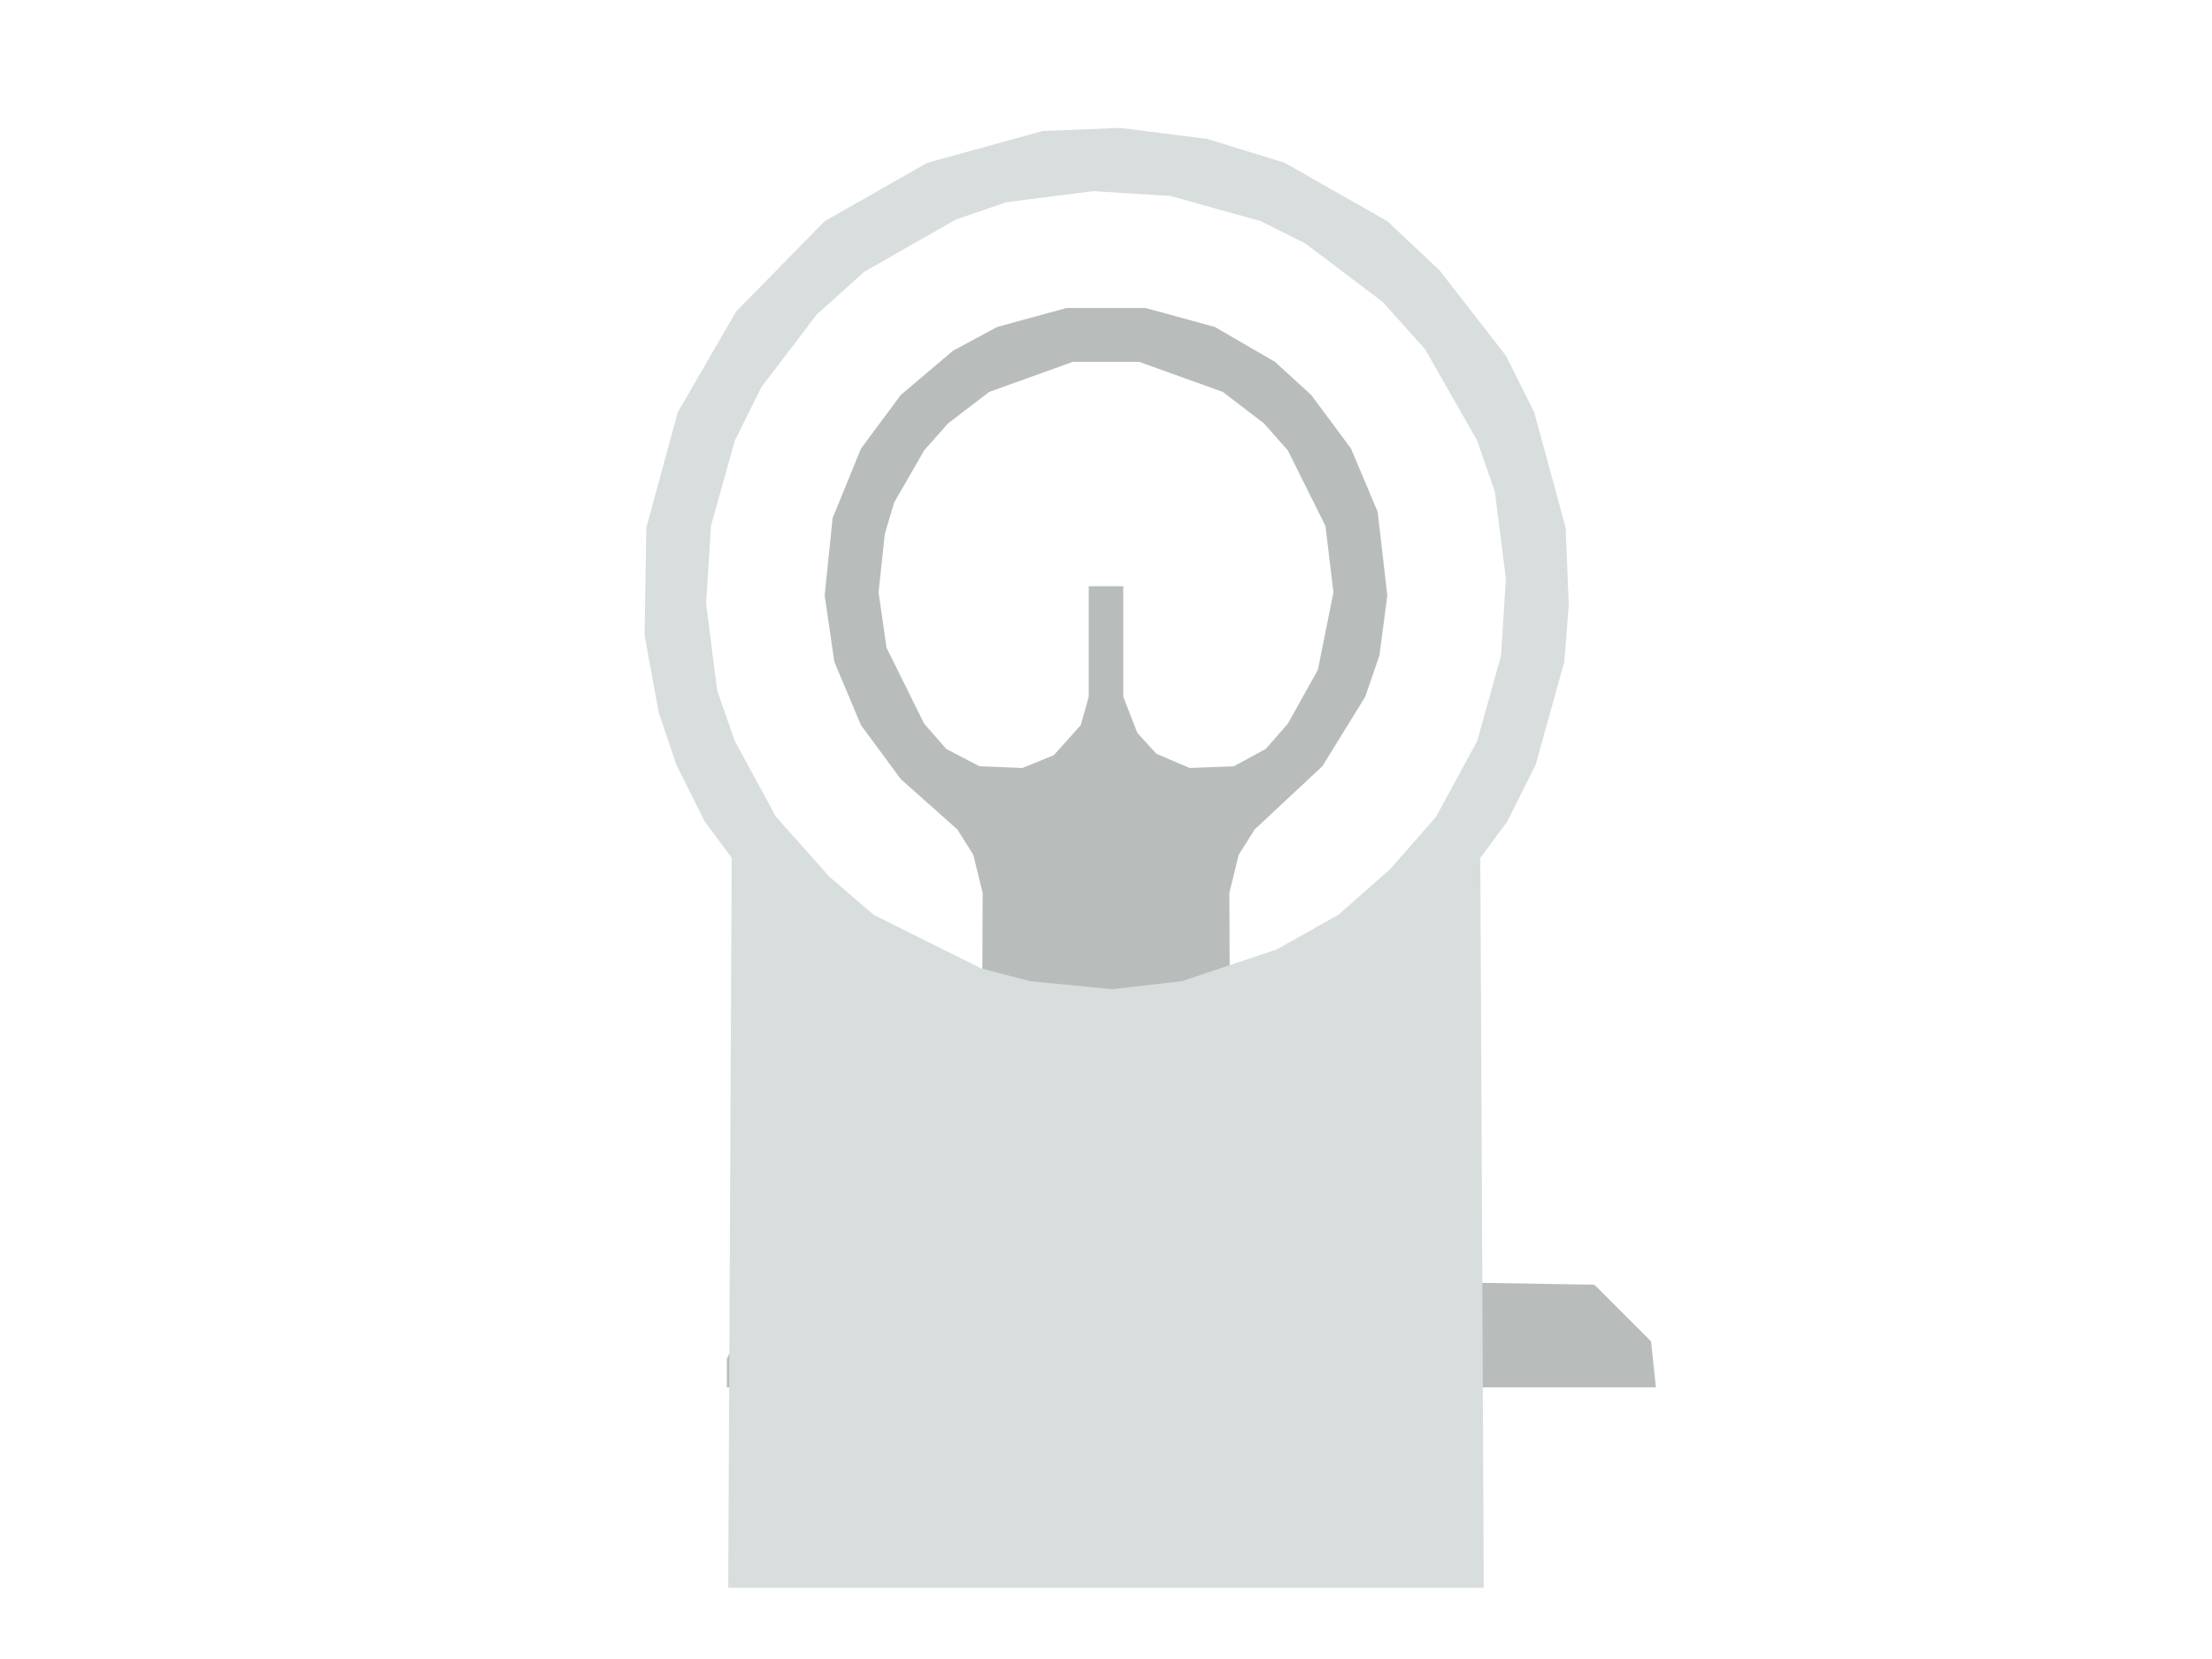
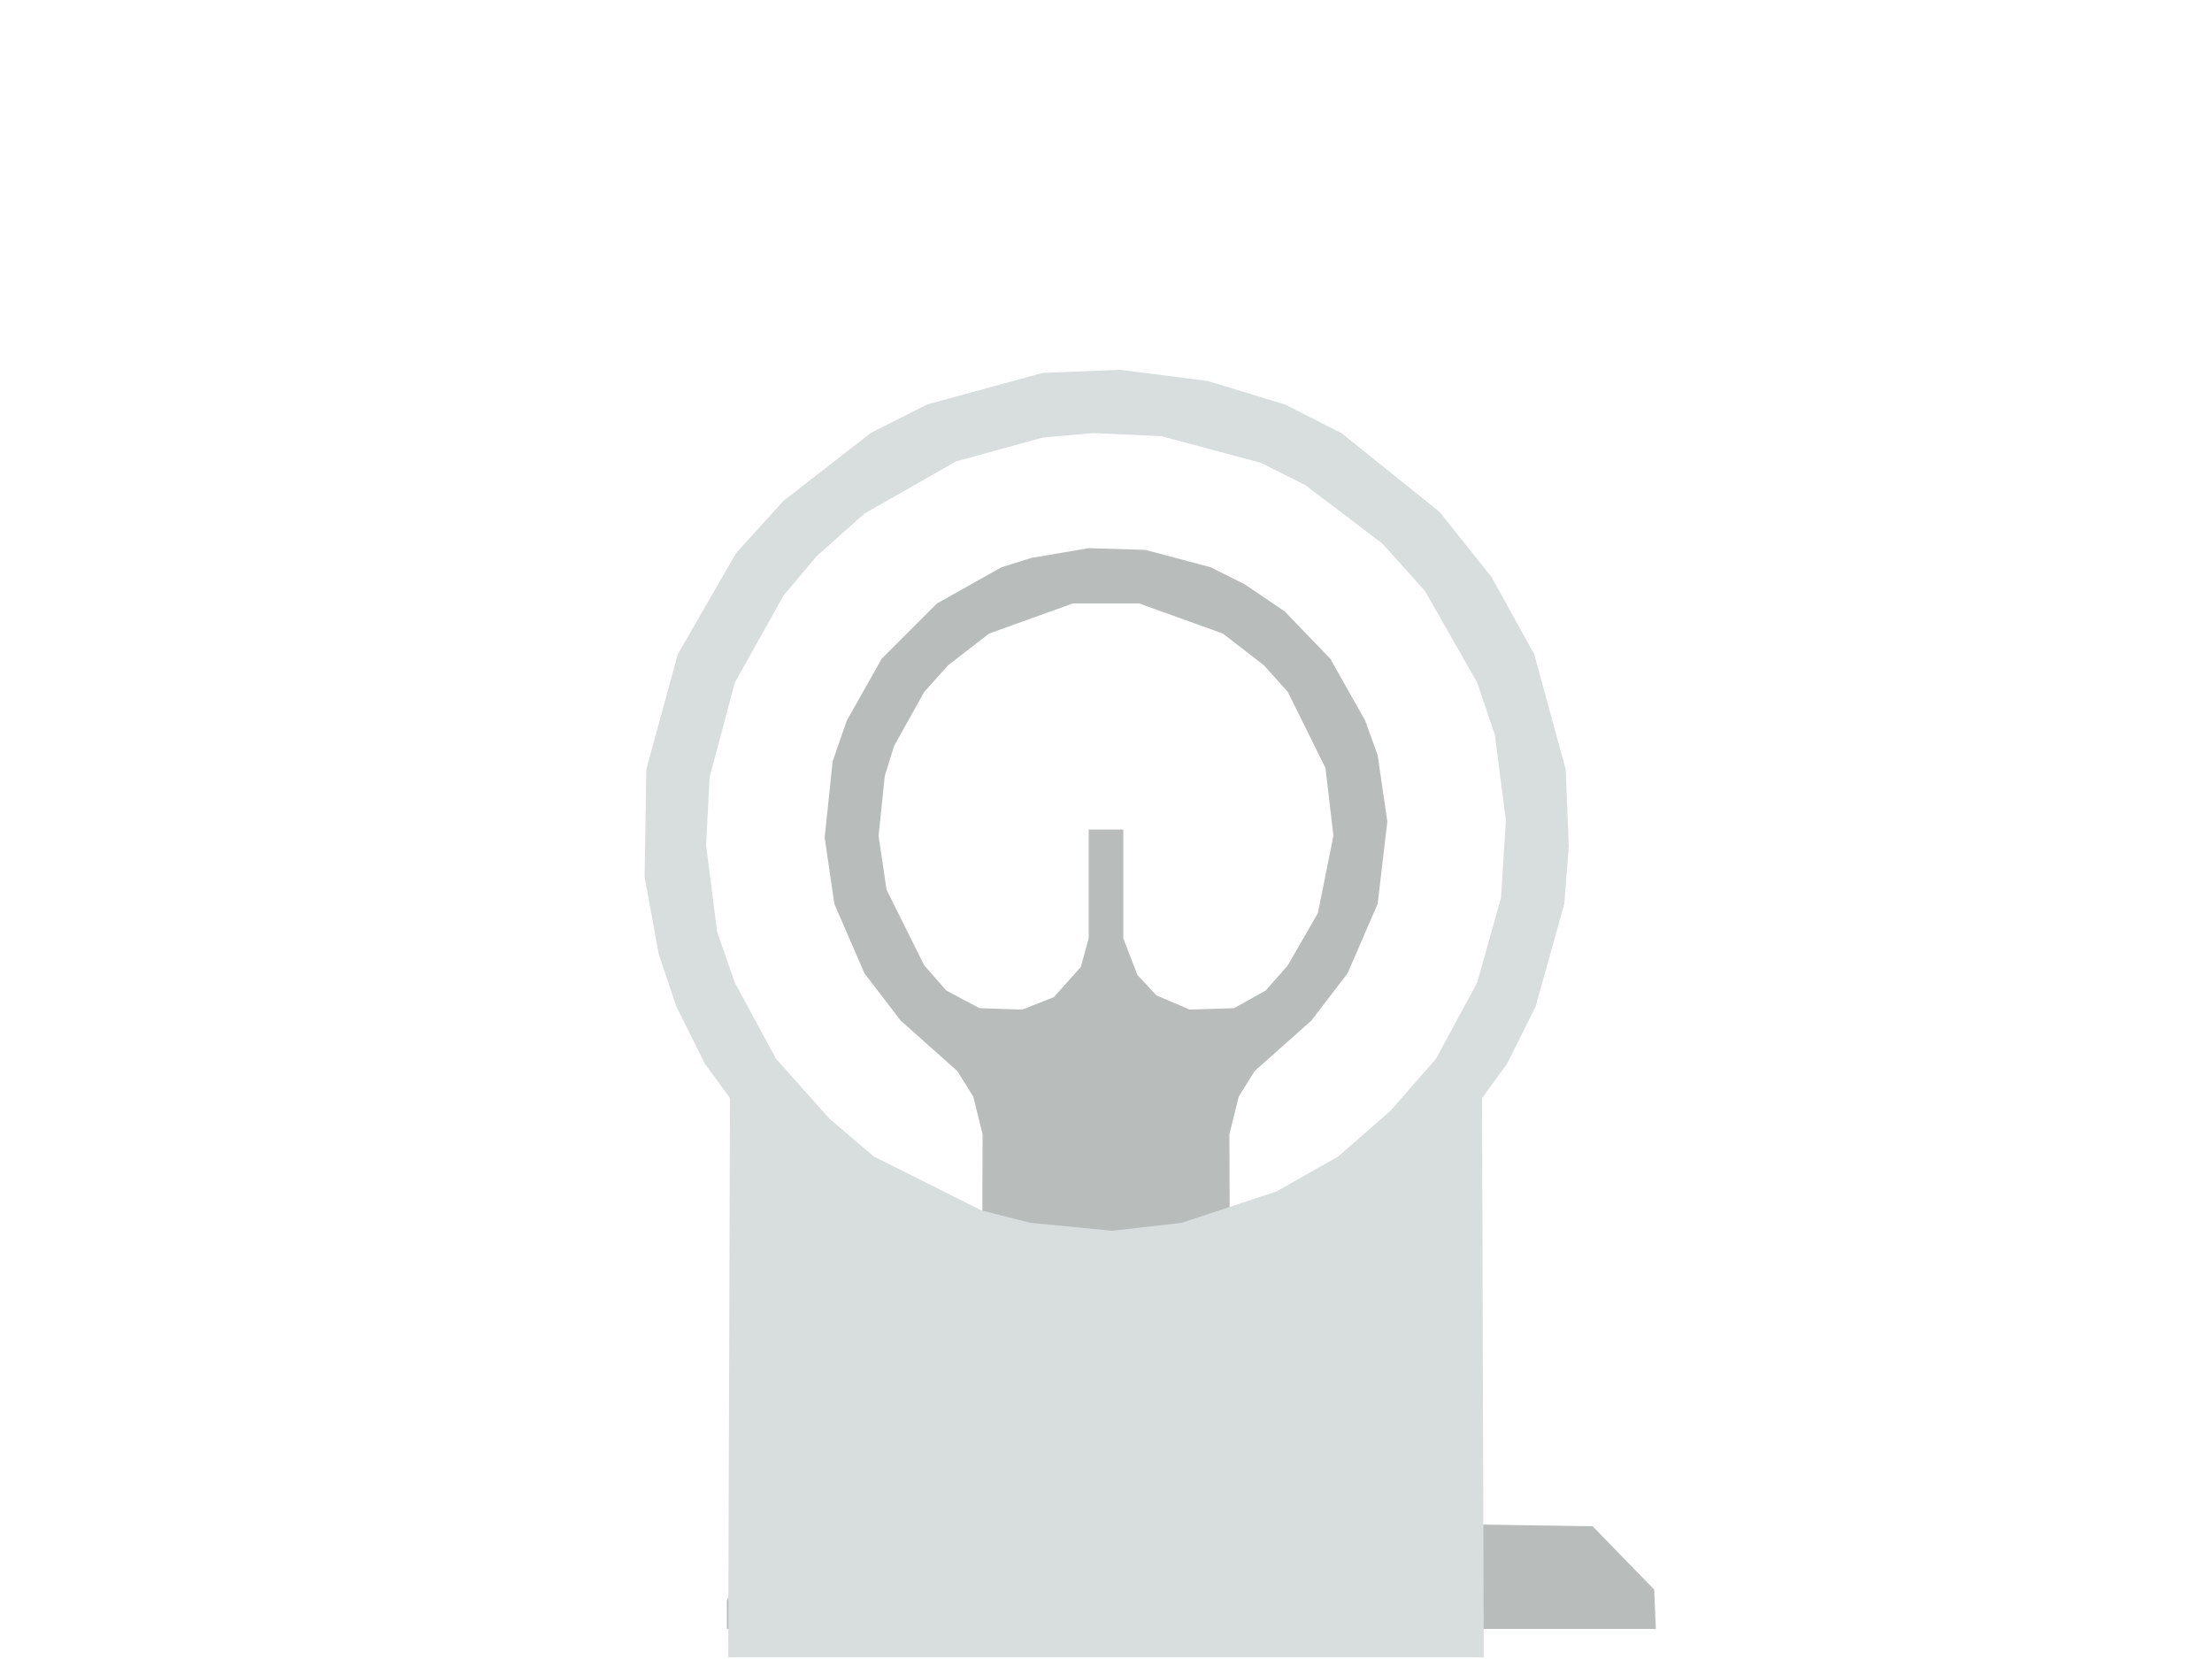
<svg xmlns="http://www.w3.org/2000/svg" viewBox="0 0 64 48">
-   <path d="M27.57,10.15 L26.06,11.43 L24.91,12.98 L24.09,14.99 L23.86,17.23 L24.14,19.15 L24.91,20.98 L26.06,22.54 L27.70,24.00 L28.16,24.73 L28.43,25.83 L28.39,36.75 L22.99,36.98 L21.39,38.58 L21.03,39.31 L21.03,40.14 L47.91,40.14 L47.77,38.81 L46.13,37.17 L40.09,37.07 L39.77,36.80 L35.61,36.75 L35.57,25.83 L35.84,24.73 L36.30,24.00 L38.26,22.17 L39.50,20.16 L39.91,18.97 L40.14,17.23 L39.86,14.81 L39.09,12.98 L37.94,11.43 L36.89,10.47 L35.15,9.46 L33.14,8.91 L30.86,8.91 L28.85,9.46Z M28.62,11.34 L31.04,10.47 L32.96,10.47 L35.38,11.34 L36.57,12.25 L37.26,13.03 L38.35,15.22 L38.58,17.14 L38.13,19.38 L37.26,20.94 L36.62,21.67 L35.70,22.17 L34.42,22.22 L33.46,21.81 L32.91,21.21 L32.50,20.16 L32.50,16.96 L31.50,16.96 L31.50,20.16 L31.27,20.98 L30.49,21.85 L29.58,22.22 L28.34,22.17 L27.38,21.67 L26.74,20.94 L25.65,18.74 L25.42,17.14 L25.60,15.45 L25.87,14.54 L26.74,13.03 L27.43,12.25Z" fill="#b8bdbc" fill-rule="evenodd" />
-   <path d="M26.83,4.71 L23.86,6.40 L21.30,9.01 L19.61,11.93 L18.70,15.27 L18.65,18.38 L19.06,20.62 L19.57,22.13 L20.39,23.77 L21.17,24.82 L21.07,45.94 L42.93,45.94 L42.83,24.82 L43.61,23.77 L44.43,22.13 L45.26,19.15 L45.39,17.51 L45.30,15.27 L44.39,11.93 L43.57,10.29 L41.65,7.82 L40.14,6.40 L37.17,4.71 L34.93,4.02 L32.41,3.70 L30.17,3.79Z M31.63,5.53 L33.87,5.67 L36.48,6.40 L37.76,7.04 L40.00,8.73 L41.23,10.10 L42.74,12.75 L43.25,14.22 L43.57,16.73 L43.43,18.97 L42.74,21.44 L41.55,23.63 L40.23,25.14 L38.72,26.47 L36.94,27.47 L34.19,28.39 L32.18,28.62 L29.81,28.39 L28.39,28.02 L25.28,26.47 L24.00,25.37 L22.45,23.63 L21.26,21.44 L20.75,19.98 L20.43,17.46 L20.57,15.22 L21.26,12.75 L22.03,11.20 L23.63,9.10 L25.01,7.86 L27.66,6.35 L29.12,5.85Z" fill="#d8dedd" fill-rule="evenodd" />
+   <path d="M27.11,17.46 L25.51,19.06 L24.50,20.85 L24.09,22.03 L23.86,24.23 L24.14,26.15 L25.01,28.16 L26.06,29.53 L27.70,30.99 L28.16,31.73 L28.43,32.82 L28.39,43.75 L27.06,43.79 L26.51,43.98 L22.99,43.98 L21.39,45.58 L21.03,46.31 L21.03,47.13 L47.91,47.13 L47.86,45.99 L46.08,44.16 L40.09,44.07 L39.77,43.79 L35.61,43.75 L35.57,32.82 L35.84,31.73 L36.30,30.99 L37.94,29.53 L38.99,28.16 L39.86,26.15 L40.14,23.77 L39.86,21.85 L39.50,20.85 L38.49,19.06 L37.17,17.69 L36.02,16.91 L35.02,16.41 L33.14,15.91 L31.50,15.86 L29.85,16.14 L28.98,16.41Z M28.62,18.33 L31.04,17.46 L32.96,17.46 L35.38,18.33 L36.57,19.25 L37.26,20.02 L38.35,22.22 L38.58,24.18 L38.13,26.42 L37.26,27.93 L36.62,28.66 L35.70,29.17 L34.42,29.21 L33.46,28.80 L32.91,28.21 L32.50,27.15 L32.50,24.00 L31.50,24.00 L31.50,27.15 L31.27,27.98 L30.49,28.85 L29.58,29.21 L28.34,29.17 L27.38,28.66 L26.74,27.93 L25.65,25.74 L25.42,24.18 L25.60,22.45 L25.87,21.58 L26.74,20.02 L27.43,19.25Z" fill="#b8bdbc" fill-rule="evenodd" />
+   <path d="M26.83,11.70 L25.19,12.53 L22.67,14.49 L21.30,16.00 L19.61,18.93 L18.70,22.26 L18.65,25.37 L19.06,27.61 L19.57,29.12 L20.39,30.77 L21.12,31.77 L21.07,47.95 L42.93,47.95 L42.88,31.77 L43.61,30.77 L44.43,29.12 L45.26,26.15 L45.39,24.50 L45.30,22.26 L44.39,18.93 L43.15,16.69 L41.65,14.81 L38.81,12.53 L37.17,11.70 L34.93,11.02 L32.41,10.70 L30.17,10.79Z M31.63,12.53 L33.60,12.62 L36.48,13.39 L37.76,14.03 L40.00,15.73 L41.23,17.10 L42.74,19.75 L43.25,21.26 L43.57,23.73 L43.43,25.97 L42.74,28.43 L41.55,30.63 L40.23,32.14 L38.72,33.46 L36.94,34.47 L34.19,35.38 L32.18,35.61 L29.81,35.38 L28.39,35.02 L25.28,33.46 L24.00,32.37 L22.45,30.63 L21.26,28.43 L20.75,26.97 L20.43,24.46 L20.53,22.49 L21.26,19.75 L22.67,17.23 L23.63,16.09 L25.01,14.86 L27.66,13.35 L30.17,12.66Z" fill="#d8dedd" fill-rule="evenodd" />
  <g transform="scale(0.04571)" fill="none" stroke="#b8bdbc" stroke-width="4.0" stroke-linecap="round" stroke-linejoin="round" />
</svg>
